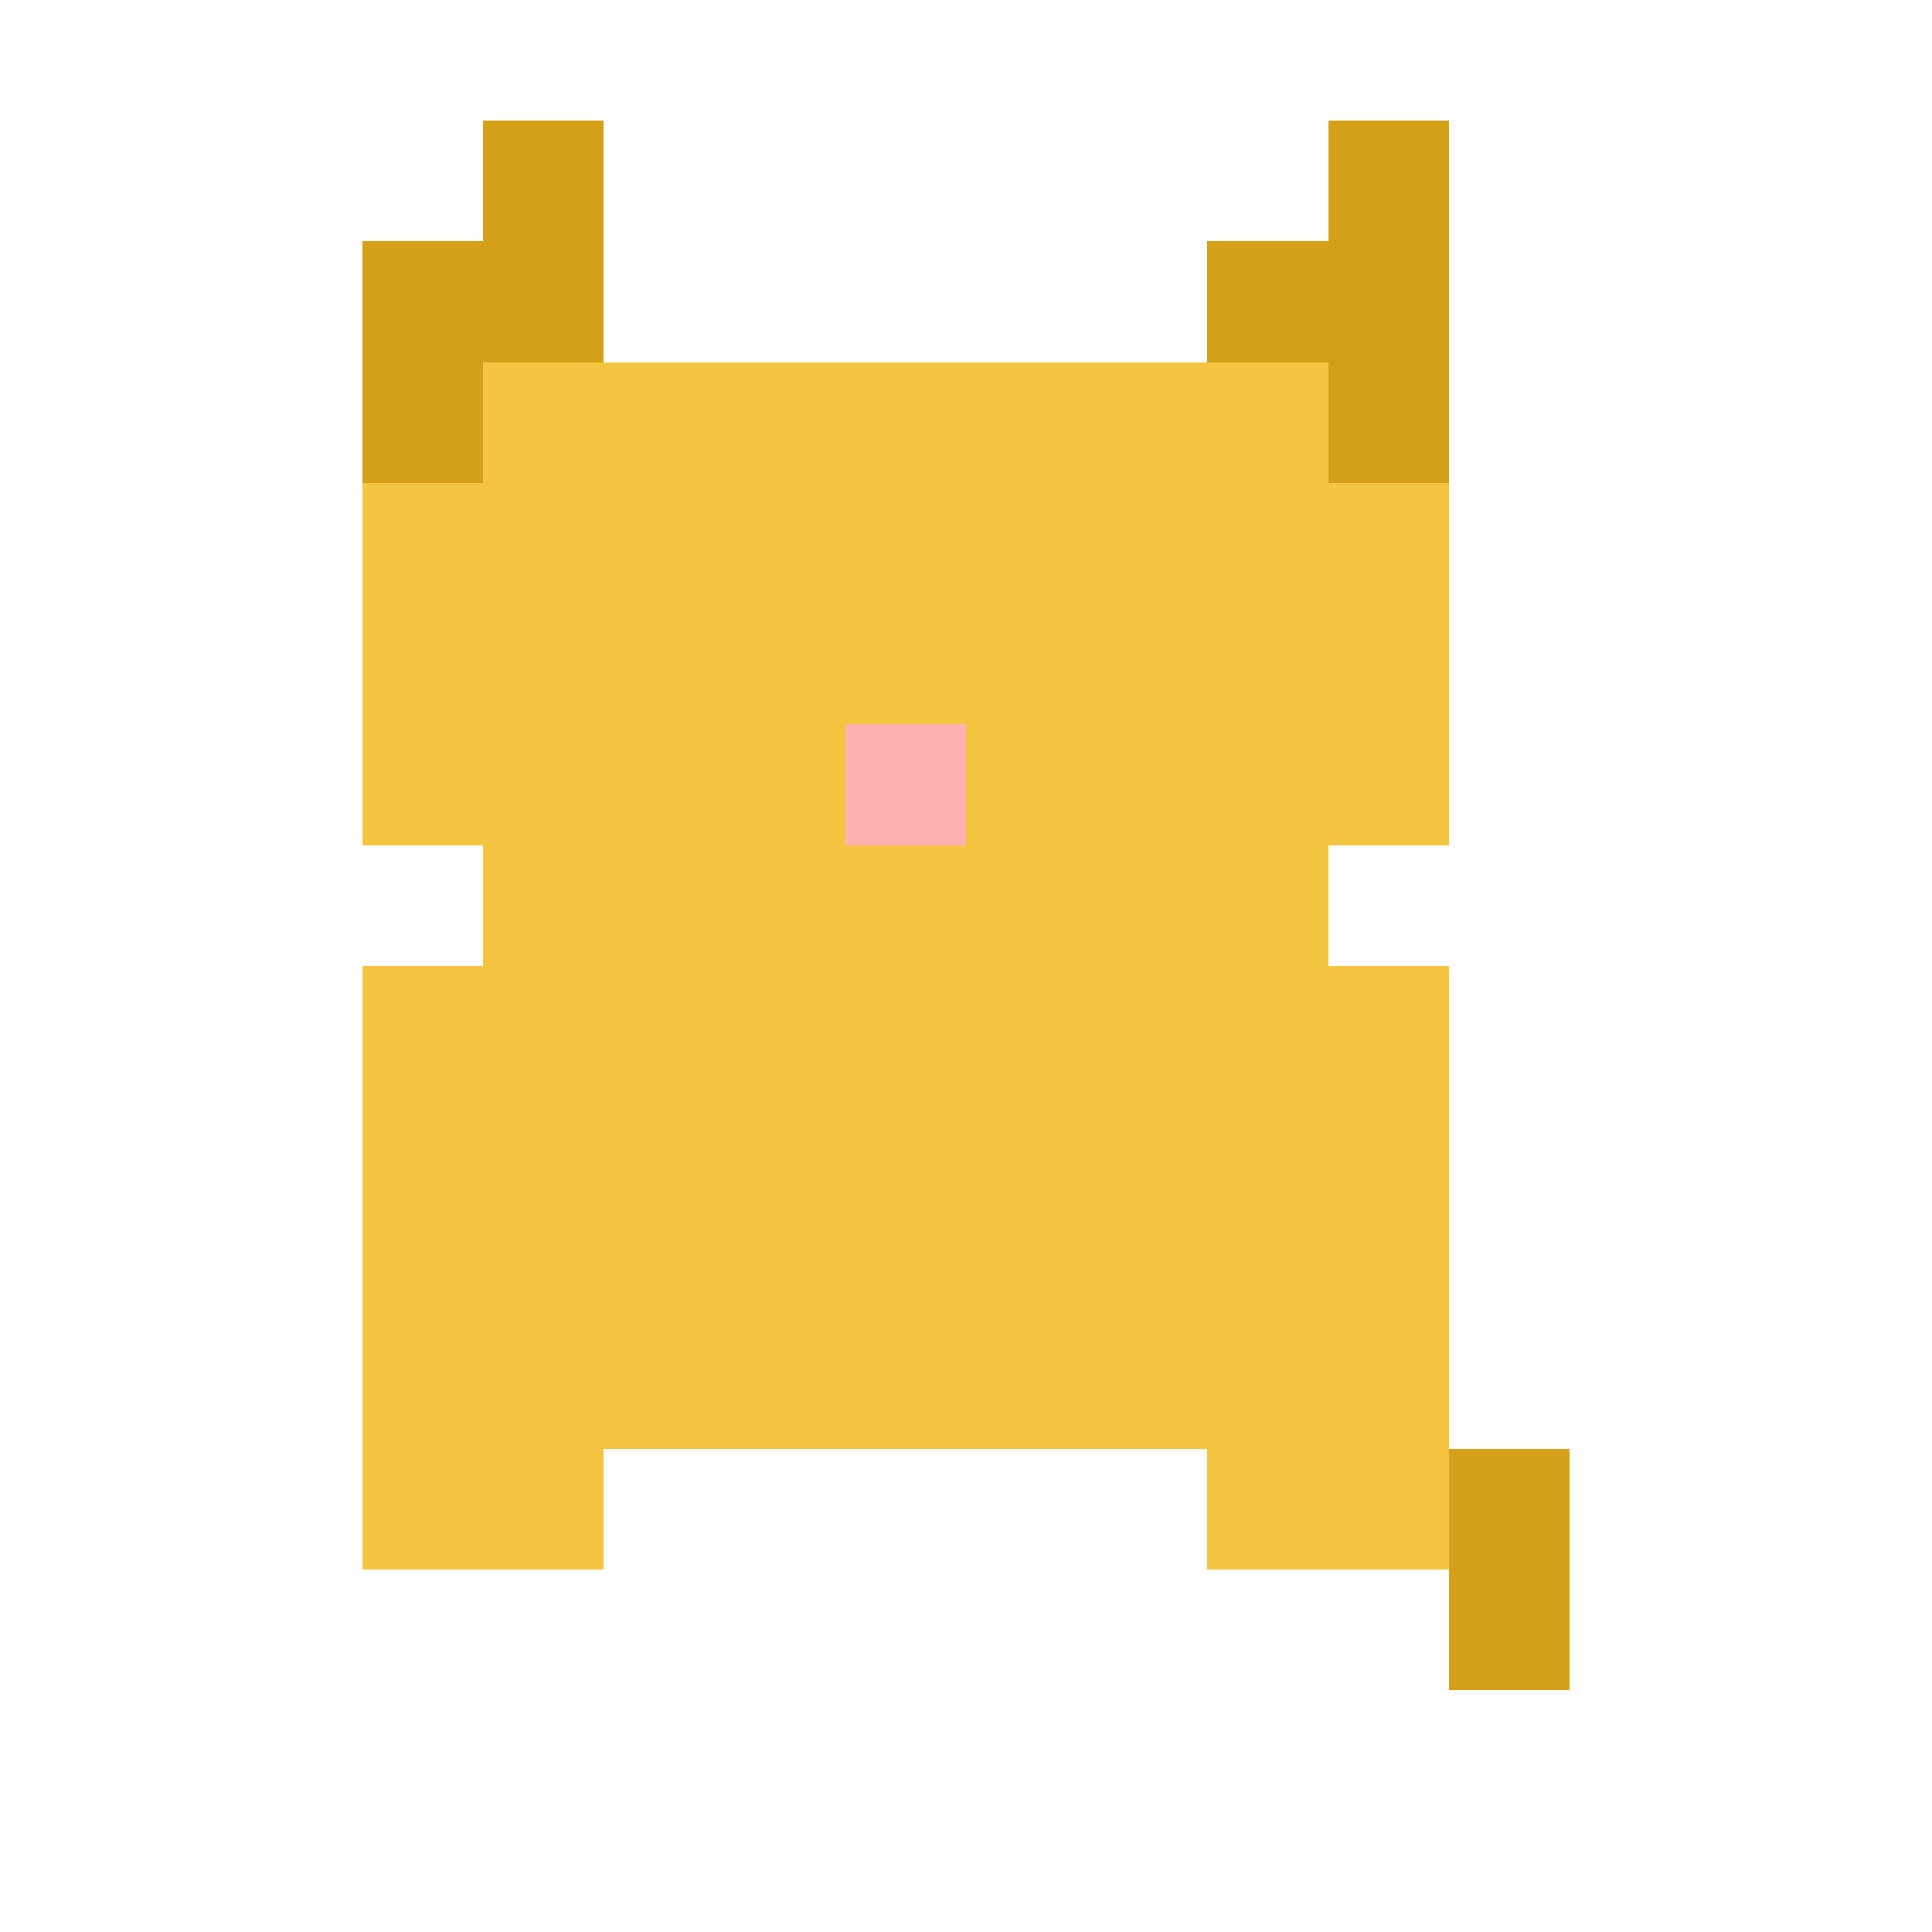
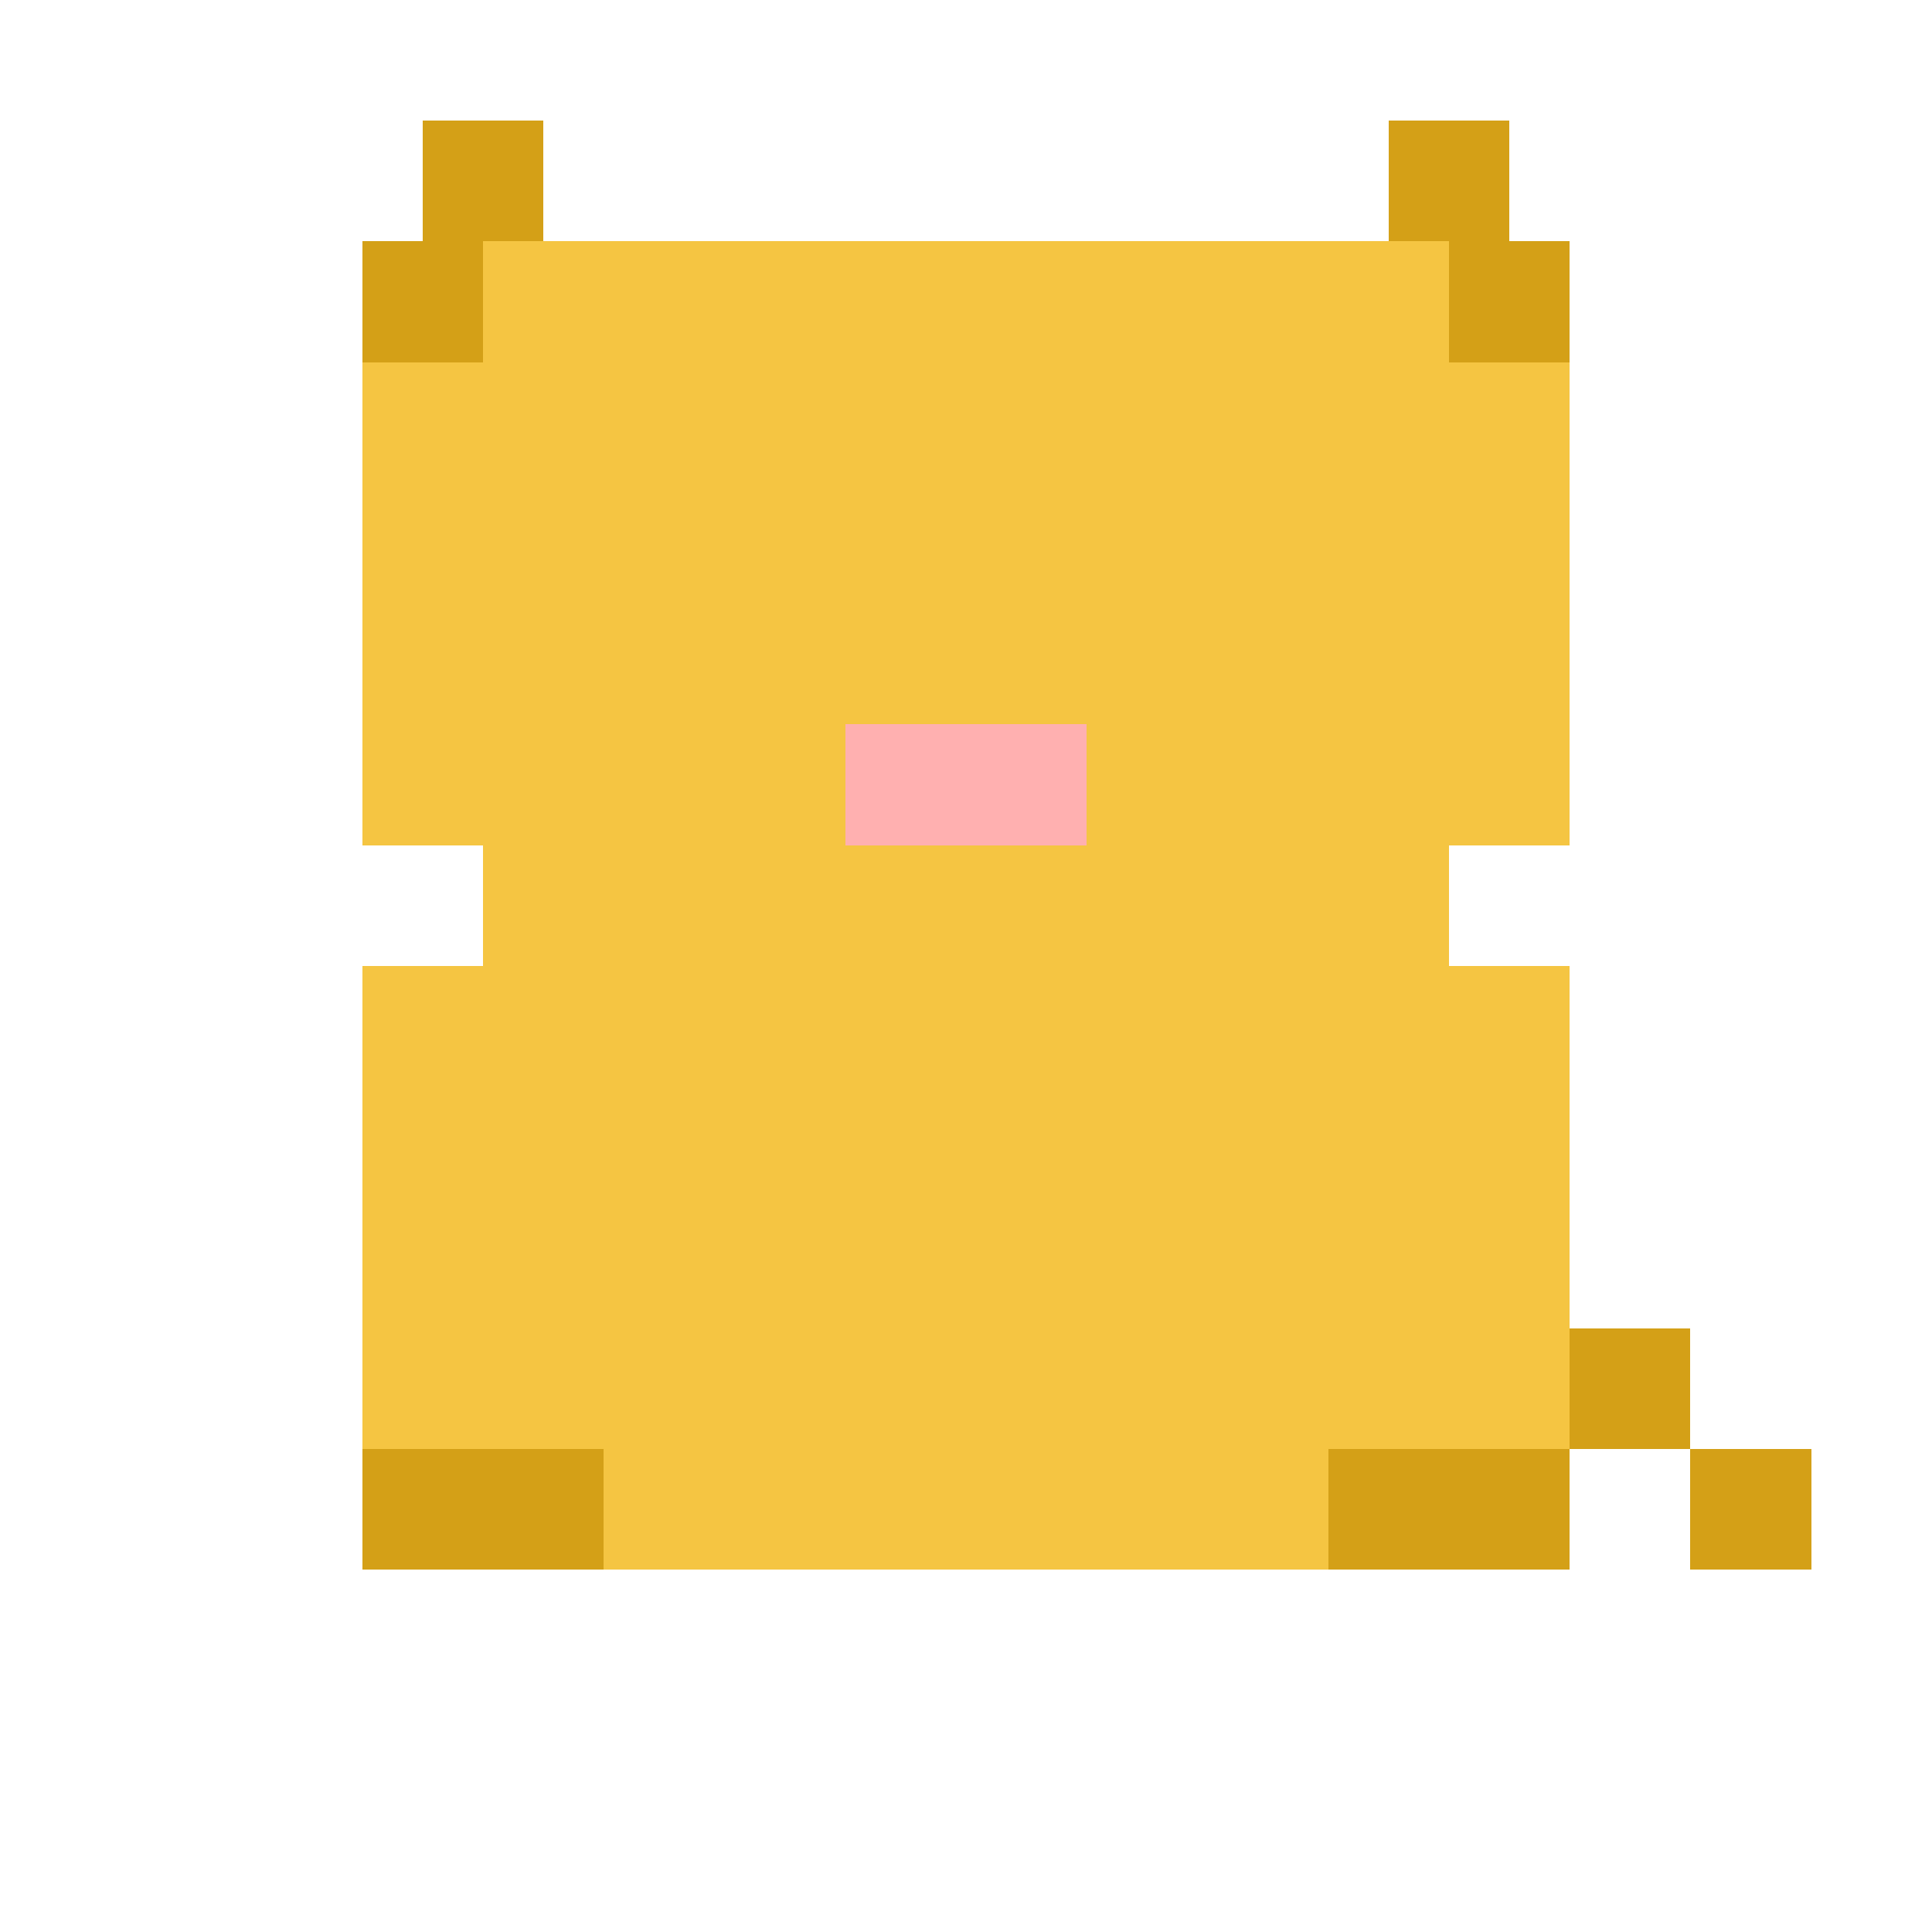
- <svg xmlns="http://www.w3.org/2000/svg" viewBox="0 0 16 16" width="16" height="16" shape-rendering="crispEdges">
-   <rect x="4" y="1" width="1" height="1" fill="#D4A017" />
-   <rect x="3" y="2" width="1" height="1" fill="#D4A017" />
-   <rect x="4" y="2" width="1" height="1" fill="#D4A017" />
-   <rect x="11" y="1" width="1" height="1" fill="#D4A017" />
-   <rect x="10" y="2" width="1" height="1" fill="#D4A017" />
-   <rect x="11" y="2" width="1" height="1" fill="#D4A017" />
-   <rect x="3" y="3" width="1" height="1" fill="#D4A017" />
-   <rect x="11" y="3" width="1" height="1" fill="#D4A017" />
-   <rect x="4" y="3" width="7" height="1" fill="#F5C542" />
-   <rect x="3" y="4" width="9" height="1" fill="#F5C542" />
-   <rect x="3" y="5" width="9" height="1" fill="#F5C542" />
-   <rect x="3" y="6" width="4" height="1" fill="#F5C542" />
-   <rect x="7" y="6" width="1" height="1" fill="#FFB0B0" />
-   <rect x="8" y="6" width="4" height="1" fill="#F5C542" />
-   <rect x="4" y="7" width="7" height="1" fill="#F5C542" />
-   <rect x="3" y="8" width="9" height="1" fill="#F5C542" />
-   <rect x="3" y="9" width="9" height="1" fill="#F5C542" />
-   <rect x="3" y="10" width="9" height="1" fill="#F5C542" />
-   <rect x="3" y="11" width="9" height="1" fill="#F5C542" />
-   <rect x="3" y="12" width="2" height="1" fill="#F5C542" />
-   <rect x="10" y="12" width="2" height="1" fill="#F5C542" />
-   <rect x="12" y="12" width="1" height="1" fill="#D4A017" />
-   <rect x="12" y="13" width="1" height="1" fill="#D4A017" />
+ <svg xmlns="http://www.w3.org/2000/svg" viewBox="0 0 32 32" width="32" height="32" shape-rendering="crispEdges">
+   <rect x="7" y="2" width="2" height="2" fill="#D4A017" />
+   <rect x="6" y="4" width="2" height="2" fill="#D4A017" />
+   <rect x="8" y="4" width="2" height="2" fill="#E8B82A" />
+   <rect x="23" y="2" width="2" height="2" fill="#D4A017" />
+   <rect x="24" y="4" width="2" height="2" fill="#D4A017" />
+   <rect x="22" y="4" width="2" height="2" fill="#E8B82A" />
+   <rect x="8" y="4" width="2" height="2" fill="#F5C542" />
+   <rect x="10" y="4" width="12" height="2" fill="#F5C542" />
+   <rect x="22" y="4" width="2" height="2" fill="#F5C542" />
+   <rect x="6" y="6" width="20" height="2" fill="#F5C542" />
+   <rect x="6" y="8" width="20" height="2" fill="#F5C542" />
+   <rect x="6" y="10" width="20" height="2" fill="#F5C542" />
+   <rect x="6" y="12" width="8" height="2" fill="#F5C542" />
+   <rect x="14" y="12" width="4" height="2" fill="#FFB0B0" />
+   <rect x="18" y="12" width="8" height="2" fill="#F5C542" />
+   <rect x="8" y="14" width="16" height="2" fill="#F5C542" />
+   <rect x="6" y="16" width="20" height="2" fill="#F5C542" />
+   <rect x="6" y="18" width="20" height="2" fill="#F5C542" />
+   <rect x="6" y="20" width="20" height="2" fill="#F5C542" />
+   <rect x="6" y="22" width="20" height="2" fill="#F5C542" />
+   <rect x="6" y="24" width="4" height="2" fill="#D4A017" />
+   <rect x="10" y="24" width="12" height="2" fill="#F5C542" />
+   <rect x="22" y="24" width="4" height="2" fill="#D4A017" />
+   <rect x="26" y="22" width="2" height="2" fill="#D4A017" />
+   <rect x="28" y="24" width="2" height="2" fill="#D4A017" />
</svg>
